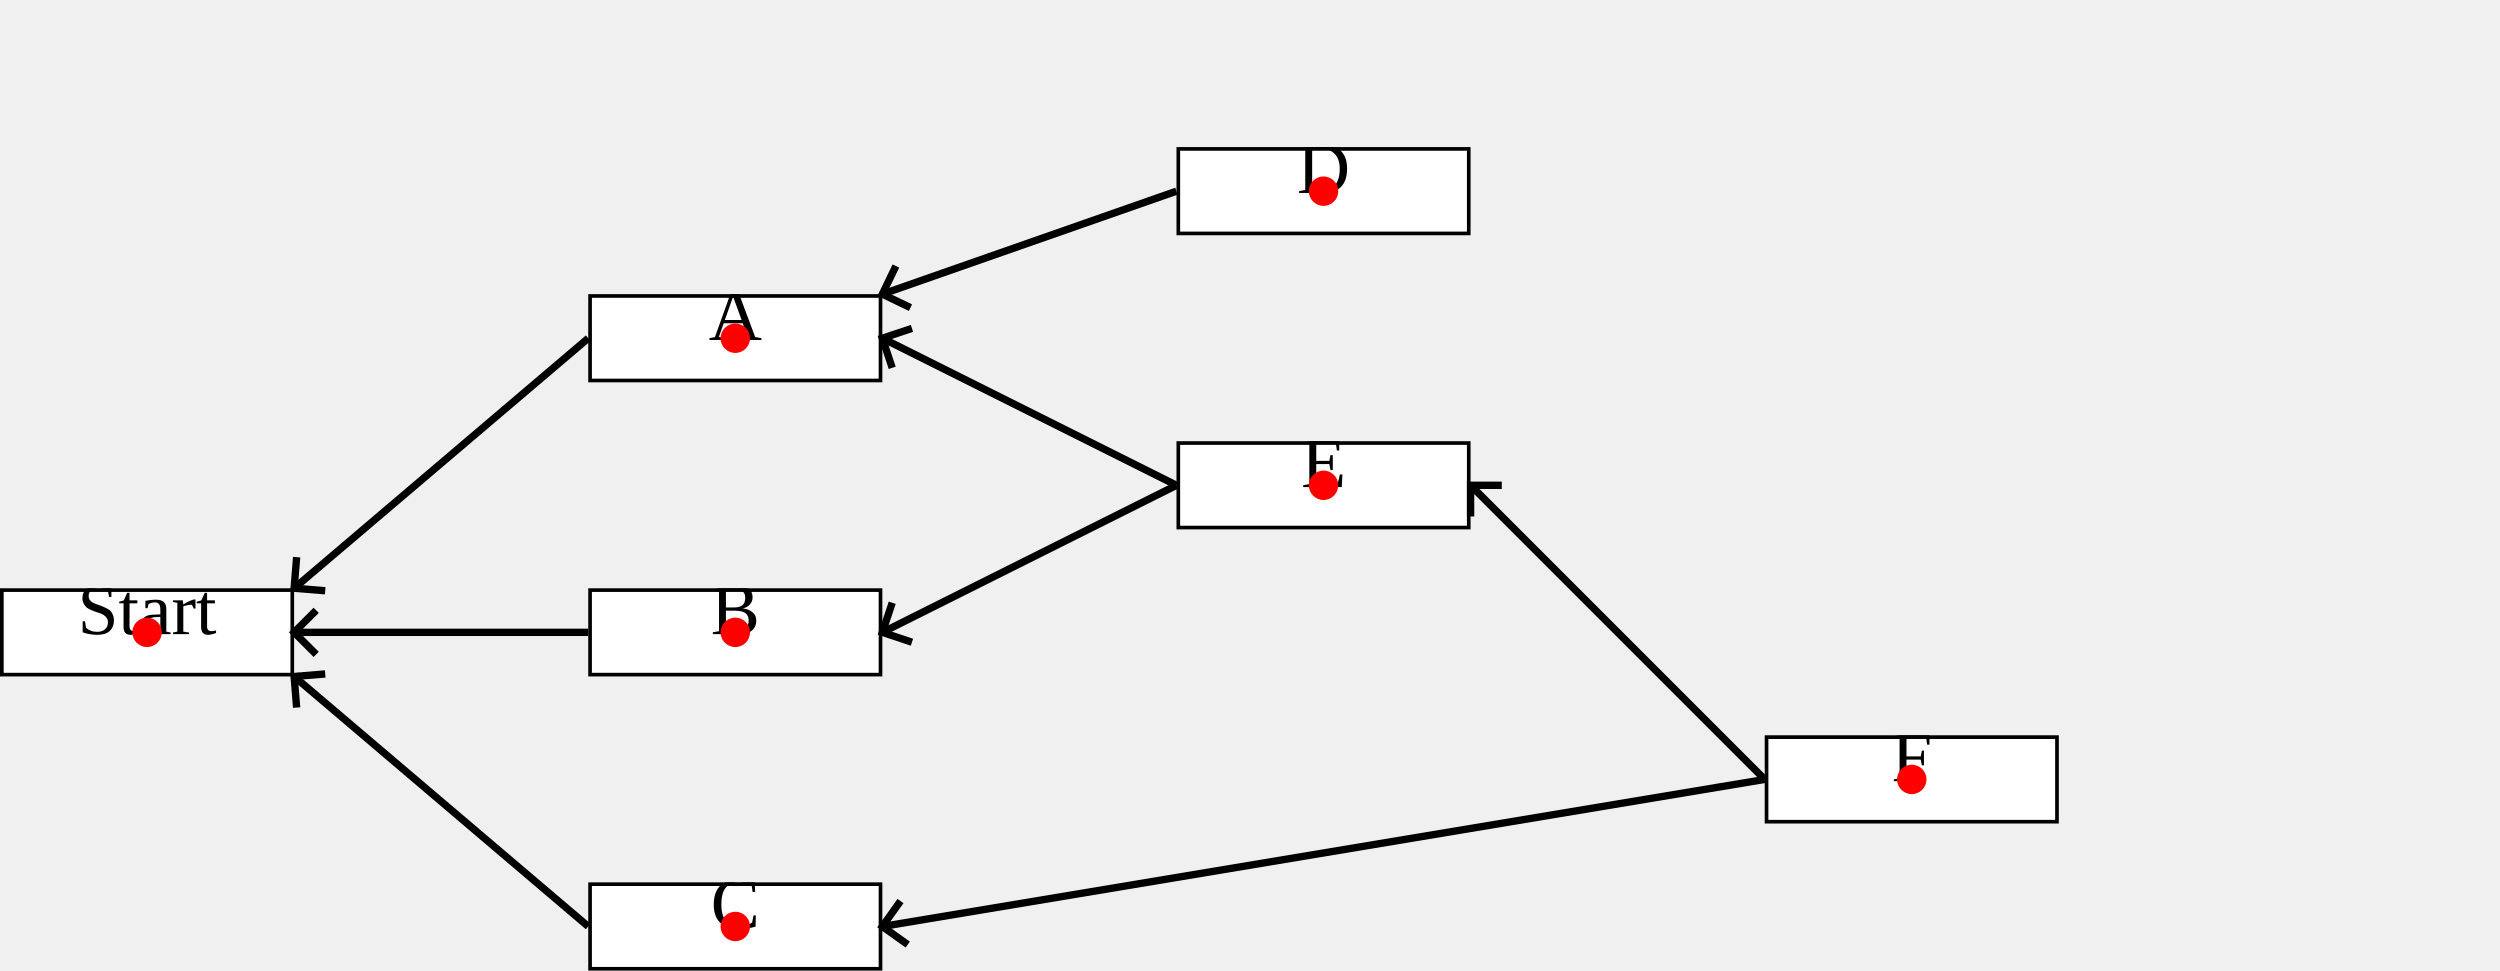
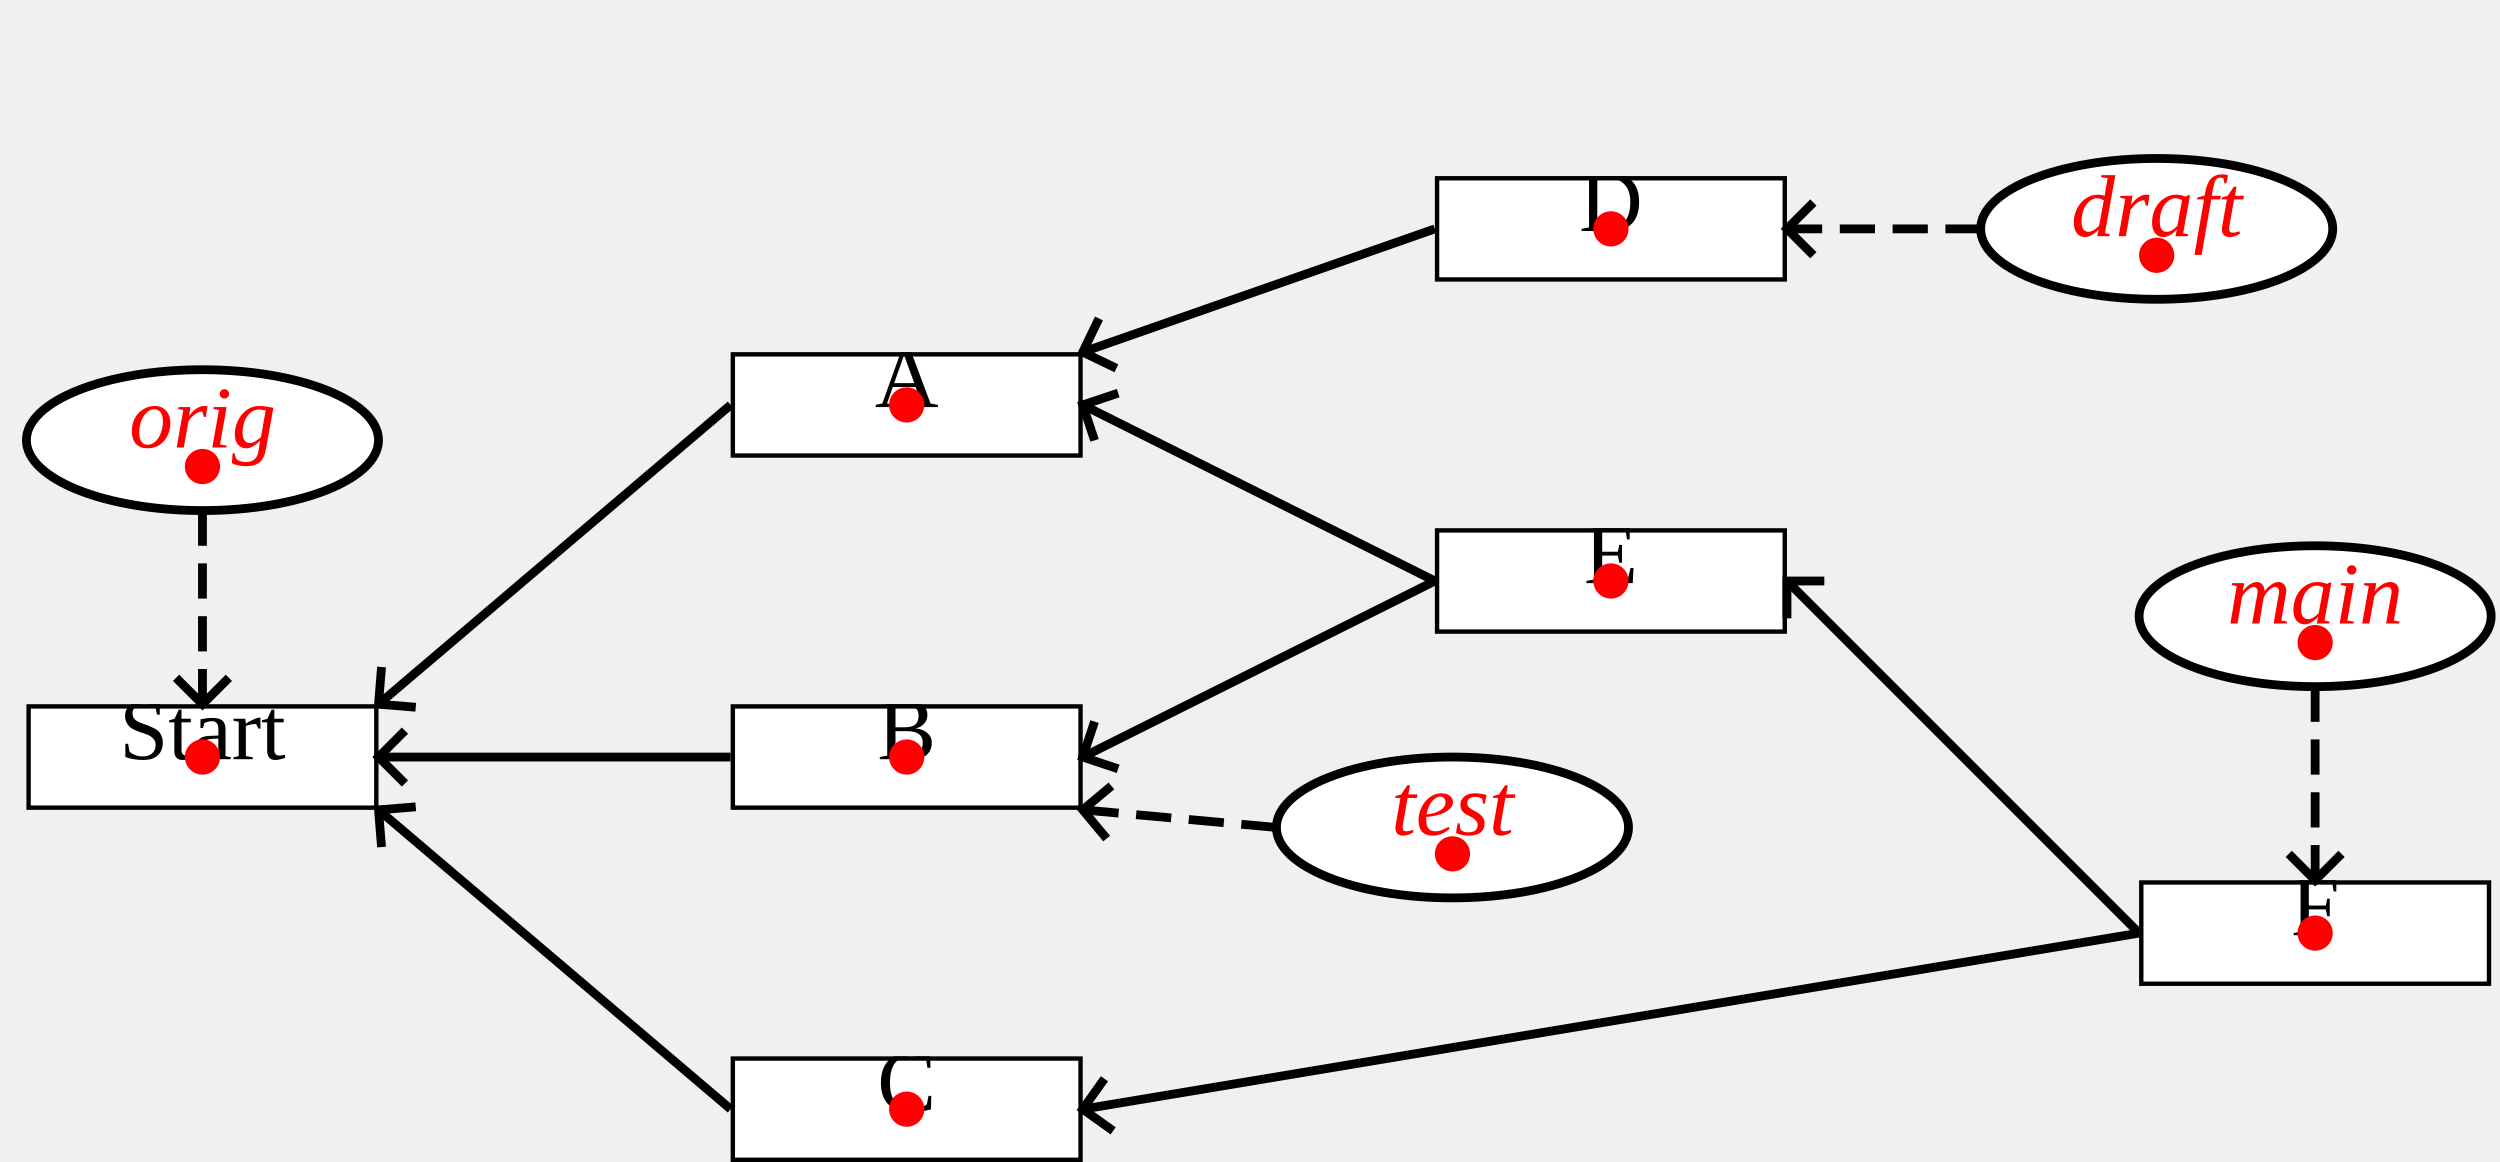
- <svg xmlns="http://www.w3.org/2000/svg" xmlns:xlink="http://www.w3.org/1999/xlink" width="170mm" height="66mm" viewBox="0 0 170 66">
+ <svg xmlns="http://www.w3.org/2000/svg" xmlns:xlink="http://www.w3.org/1999/xlink" width="142mm" height="66mm" viewBox="-1 0 141 66">
  <defs>
    <symbol id="commit">
      <rect width="100%" height="100%" fill="white" stroke="black" stroke-width="0.5" />
    </symbol>
    <marker id="arrow" markerWidth="100" markerHeight="100" refX="6" refY="10" orient="auto">
      <path d="M3,7 l3,3 l-3,3" stroke="black" fill="none" />
    </marker>
  </defs>
  <style>
    text {
      font-size: 5px;
      text-anchor: middle;
      dominant-baseline: text-bottom;
    }
+ 
+     .branch {
+       font-style: italic;
+       fill: red;
+     }
+ 
+     ellipse {
+       fill: white;
+       stroke: black;
+       stroke-width: 0.5;
+     }
+ 
+     .brline {
+       stroke: black;
+       stroke-width: 0.5;
+       stroke-dasharray: 2, 1;
+       marker-end: url(#arrow);
+     }
  </style>
-   <svg x="0" y="40" width="20" height="6">
-     <use xlink:href="#commit" />
-     <text x="50%" y="70%">Start</text>
-     <circle cx="50%" cy="50%" r="1" fill="red" />
-   </svg>
+   <g transform="translate(0, 40)">
+     <svg width="20" height="6">
+       <use xlink:href="#commit" />
+       <text x="50%" y="70%">Start</text>
+       <circle cx="50%" cy="50%" r="1" fill="red" />
+     </svg>
+     <g transform="translate(0, -15)">
+       <ellipse cx="10" cy="0" rx="10" ry="4" />
+       <text x="10" y="1.5" class="branch">orig</text>
+       <line x1="10" y1="4" x2="10" y2="15" class="brline" />
+       <circle cx="10" cy="1.5" r="1" fill="red" />
+     </g>
+   </g>
  <g transform="translate(40, 20)">
    <svg width="20" height="6">
      <use xlink:href="#commit" />
      <text x="50%" y="70%">A</text>
      <circle cx="50%" cy="50%" r="1" fill="red" />
    </svg>
    <line id="A_to_S" x1="0" y1="3" x2="-20" y2="20" stroke="black" stroke-width="0.5" marker-end="url(#arrow)" />
  </g>
  <g transform="translate(40, 40)">
    <svg width="20" height="6">
      <use xlink:href="#commit" />
      <text x="50%" y="70%">B</text>
      <circle cx="50%" cy="50%" r="1" fill="red" />
    </svg>
+     <g transform="translate(31, 7)">
+       <ellipse cx="10" cy="0" rx="10" ry="4" />
+       <text x="10" y="1.5" class="branch">test</text>
+       <line x1="0" y1="0" x2="-11" y2="-1" class="brline" />
+       <circle cx="10" cy="1.5" r="1" fill="red" />
+     </g>
    <line id="B_to_S" x1="0" y1="3" x2="-20" y2="3" stroke="black" stroke-width="0.5" marker-end="url(#arrow)" />
  </g>
  <g transform="translate(40, 60)">
    <svg width="20" height="6">
      <use xlink:href="#commit" />
      <text x="50%" y="70%">C</text>
      <circle cx="50%" cy="50%" r="1" fill="red" />
    </svg>
    <line id="C_to_S" x1="0" y1="3" x2="-20" y2="-14" stroke="black" stroke-width="0.5" marker-end="url(#arrow)" />
  </g>
  <g transform="translate(80, 10)">
    <svg width="20" height="6">
      <use xlink:href="#commit" />
      <text x="50%" y="70%">D</text>
      <circle cx="50%" cy="50%" r="1" fill="red" />
    </svg>
+     <g transform="translate(31, 3)">
+       <ellipse cx="10" cy="0" rx="10" ry="4" />
+       <text x="10" y="1.5" class="branch">draft</text>
+       <line x1="0" y1="0" x2="-11" y2="0" class="brline" />
+       <circle cx="10" cy="1.5" r="1" fill="red" />
+     </g>
    <line id="D_to_A" x1="0" y1="3" x2="-20" y2="10" stroke="black" stroke-width="0.5" marker-end="url(#arrow)" />
  </g>
  <g transform="translate(80, 30)">
    <svg width="20" height="6">
      <use xlink:href="#commit" />
      <text x="50%" y="70%">E</text>
      <circle cx="50%" cy="50%" r="1" fill="red" />
    </svg>
    <line id="E_to_A" x1="0" y1="3" x2="-20" y2="-7" stroke="black" stroke-width="0.5" marker-end="url(#arrow)" />
    <line id="E_to_B" x1="0" y1="3" x2="-20" y2="13" stroke="black" stroke-width="0.5" marker-end="url(#arrow)" />
  </g>
  <g transform="translate(120, 50)">
    <svg width="20" height="6">
      <use xlink:href="#commit" />
      <text x="50%" y="70%">F</text>
      <circle cx="50%" cy="50%" r="1" fill="red" />
    </svg>
+     <g transform="translate(0, -15)">
+       <ellipse cx="10" cy="0" rx="10" ry="4" />
+       <text x="10" y="1.5" class="branch">main</text>
+       <line x1="10" y1="4" x2="10" y2="15" class="brline" />
+       <circle cx="10" cy="1.5" r="1" fill="red" />
+     </g>
    <line id="F_to_B" x1="0" y1="3" x2="-20" y2="-17" stroke="black" stroke-width="0.5" marker-end="url(#arrow)" />
    <line id="F_to_C" x1="0" y1="3" x2="-60" y2="13" stroke="black" stroke-width="0.5" marker-end="url(#arrow)" />
  </g>
</svg>
